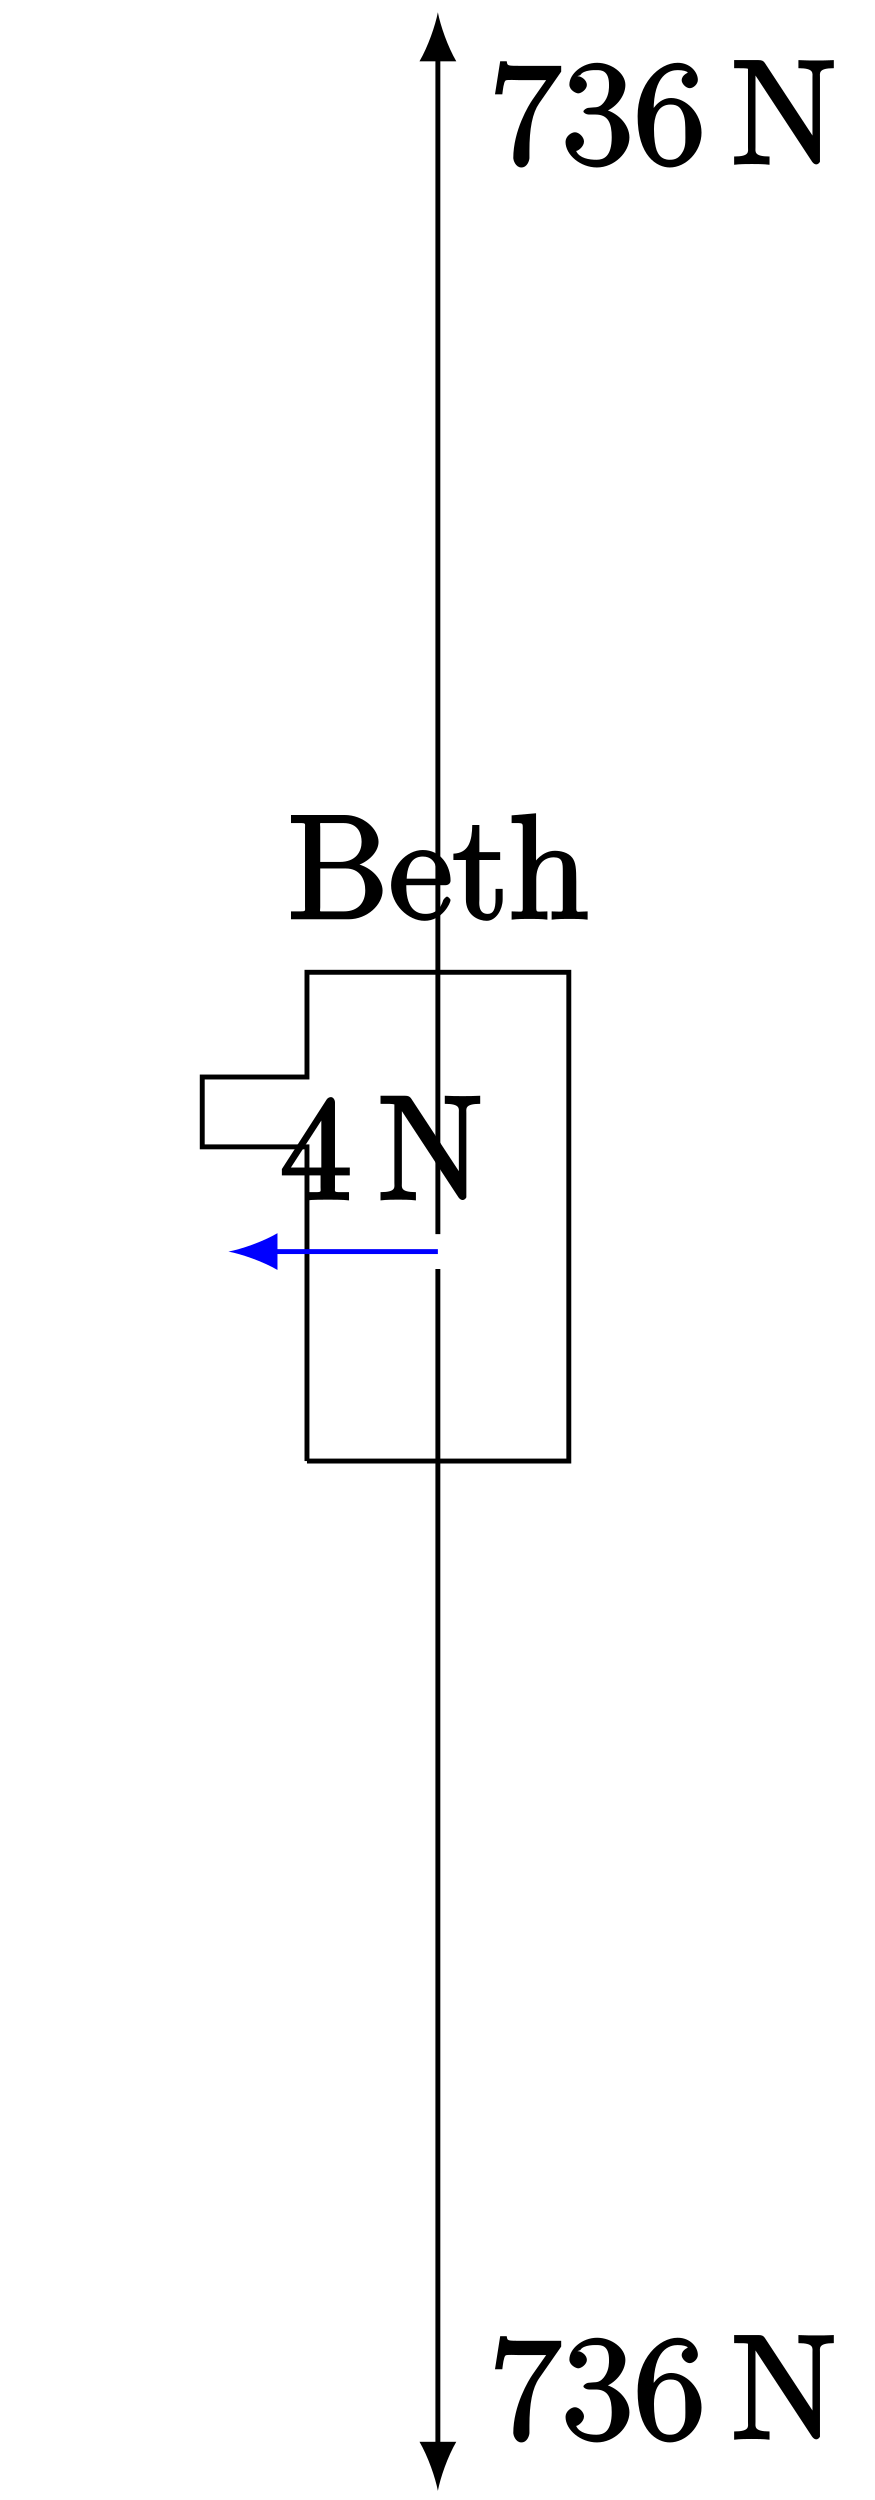
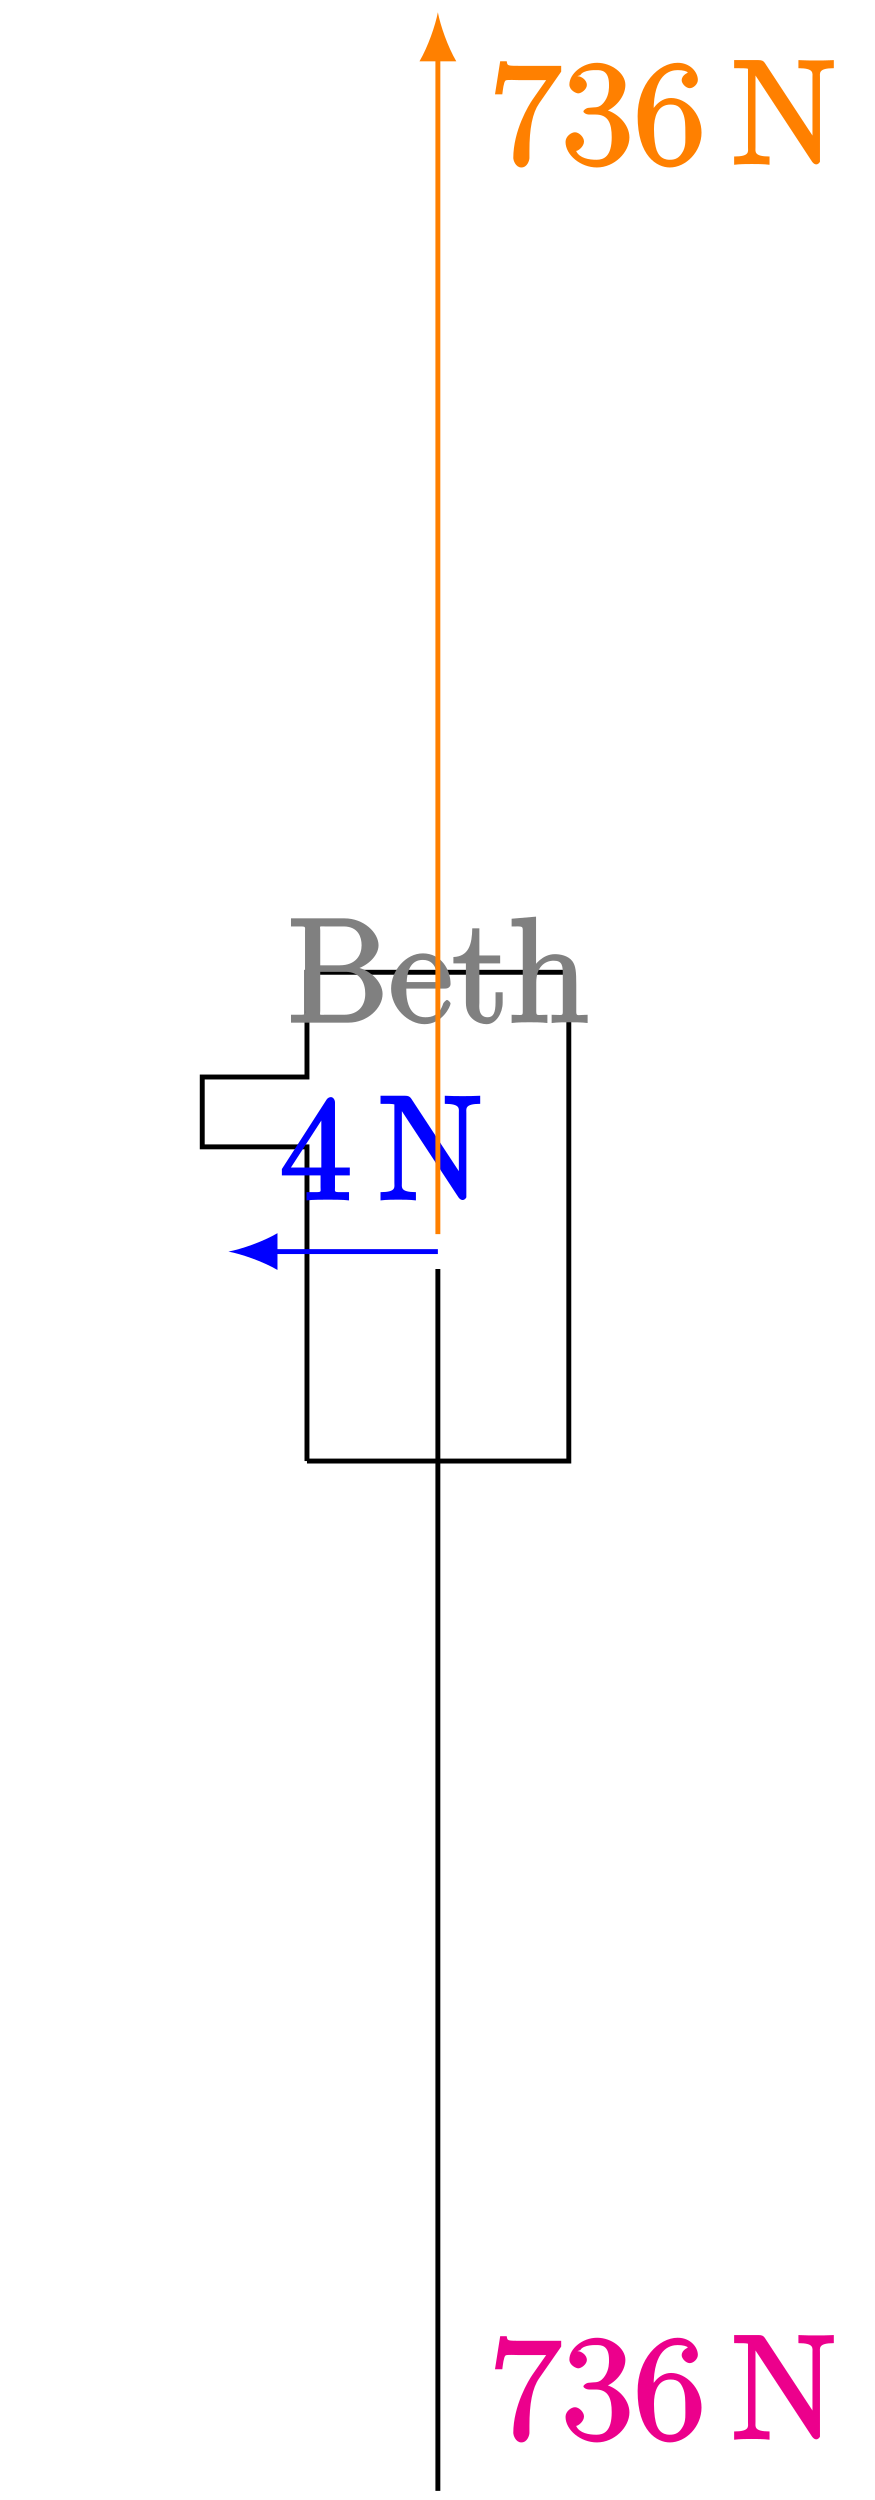
<svg xmlns="http://www.w3.org/2000/svg" xmlns:xlink="http://www.w3.org/1999/xlink" width="71pt" height="203pt" viewBox="0 0 71 203" version="1.1">
  <defs>
    <g>
      <symbol overflow="visible" id="glyph0-0">
        <path style="stroke:none;" d="" />
      </symbol>
      <symbol overflow="visible" id="glyph0-1">
        <path style="stroke:none;" d="M 7.781 -2.328 C 7.781 -3.297 6.75 -4.406 5.328 -4.562 L 5.328 -4.266 C 6.469 -4.484 7.453 -5.391 7.453 -6.281 C 7.453 -7.312 6.25 -8.469 4.688 -8.469 L 0.344 -8.469 L 0.344 -7.812 L 0.75 -7.812 C 1.609 -7.812 1.484 -7.844 1.484 -7.406 L 1.484 -1.047 C 1.484 -0.609 1.609 -0.641 0.75 -0.641 L 0.344 -0.641 L 0.344 0 L 5.016 0 C 6.547 0 7.781 -1.188 7.781 -2.328 Z M 6.078 -6.281 C 6.078 -5.5 5.625 -4.656 4.297 -4.656 L 2.719 -4.656 L 2.719 -7.484 C 2.719 -7.875 2.578 -7.812 3.109 -7.812 L 4.609 -7.812 C 5.812 -7.812 6.078 -6.938 6.078 -6.281 Z M 6.375 -2.344 C 6.375 -1.375 5.812 -0.641 4.641 -0.641 L 3.109 -0.641 C 2.578 -0.641 2.719 -0.578 2.719 -0.969 L 2.719 -4.125 L 4.797 -4.125 C 5.938 -4.125 6.375 -3.266 6.375 -2.344 Z M 6.375 -2.344 " />
      </symbol>
      <symbol overflow="visible" id="glyph0-2">
        <path style="stroke:none;" d="M 5.016 -1.562 C 5.016 -1.641 4.812 -1.844 4.734 -1.844 C 4.641 -1.844 4.453 -1.625 4.422 -1.562 C 4.109 -0.562 3.484 -0.438 2.969 -0.438 C 2.469 -0.438 1.422 -0.625 1.422 -2.688 L 1.422 -2.766 L 4.578 -2.766 C 4.844 -2.766 5.016 -2.922 5.016 -3.141 C 5.016 -4.344 4.219 -5.625 2.766 -5.625 C 1.406 -5.625 0.188 -4.25 0.188 -2.766 C 0.188 -1.188 1.578 0.125 2.906 0.125 C 4.328 0.125 5.016 -1.312 5.016 -1.562 Z M 4.125 -3.297 L 1.453 -3.297 C 1.531 -5.016 2.422 -5.094 2.766 -5.094 C 4.047 -5.094 3.938 -3.547 3.938 -3.297 Z M 4.125 -3.297 " />
      </symbol>
      <symbol overflow="visible" id="glyph0-3">
        <path style="stroke:none;" d="M 4.047 -1.625 L 4.047 -2.469 L 3.469 -2.469 L 3.469 -1.656 C 3.469 -0.781 3.281 -0.438 2.828 -0.438 C 2.016 -0.438 2.156 -1.406 2.156 -1.609 L 2.156 -4.812 L 3.844 -4.812 L 3.844 -5.453 L 2.156 -5.453 L 2.156 -7.656 L 1.578 -7.656 C 1.562 -6.375 1.297 -5.375 0.047 -5.328 L 0.047 -4.812 L 1.062 -4.812 L 1.062 -1.625 C 1.062 -0.297 2.109 0.125 2.75 0.125 C 3.5 0.125 4.047 -0.766 4.047 -1.625 Z M 4.047 -1.625 " />
      </symbol>
      <symbol overflow="visible" id="glyph0-4">
        <path style="stroke:none;" d="M 6.391 -0.141 L 6.391 -0.641 C 5.625 -0.641 5.484 -0.484 5.469 -0.844 L 5.469 -3.047 C 5.469 -4.156 5.422 -4.609 5.156 -4.984 C 4.812 -5.453 4.141 -5.562 3.734 -5.562 C 2.703 -5.562 2.062 -4.641 1.953 -4.422 L 2.203 -4.422 L 2.203 -8.609 L 0.219 -8.438 L 0.219 -7.812 C 1.188 -7.812 1.125 -7.875 1.125 -7.297 L 1.125 -1.031 C 1.125 -0.484 1.156 -0.641 0.219 -0.641 L 0.219 0.031 C 0.688 -0.031 1.344 -0.031 1.672 -0.031 C 2.016 -0.031 2.672 -0.031 3.125 0.031 L 3.125 -0.641 C 2.219 -0.641 2.219 -0.484 2.219 -1.031 L 2.219 -3.25 C 2.219 -4.5 2.891 -5.031 3.641 -5.031 C 4.375 -5.031 4.375 -4.562 4.375 -3.844 L 4.375 -1.031 C 4.375 -0.484 4.406 -0.641 3.469 -0.641 L 3.469 0.031 C 3.938 -0.031 4.594 -0.031 4.922 -0.031 C 5.266 -0.031 5.922 -0.031 6.391 0.031 Z M 6.391 -0.141 " />
      </symbol>
      <symbol overflow="visible" id="glyph0-5">
        <path style="stroke:none;" d="M 2.359 -0.734 C 2.359 -1.047 1.922 -1.453 1.625 -1.453 C 1.281 -1.453 0.875 -1.031 0.875 -0.734 C 0.875 -0.375 1.344 0 1.609 0 C 1.938 0 2.359 -0.391 2.359 -0.734 Z M 2.359 -0.734 " />
      </symbol>
      <symbol overflow="visible" id="glyph1-0">
        <path style="stroke:none;" d="" />
      </symbol>
      <symbol overflow="visible" id="glyph1-1">
        <path style="stroke:none;" d="M 4.469 -7.922 C 4.469 -8.156 4.312 -8.359 4.141 -8.359 C 4.047 -8.359 3.891 -8.312 3.797 -8.172 L 0.156 -2.516 L 0.156 -2 L 3.297 -2 L 3.297 -1.047 C 3.297 -0.609 3.438 -0.641 2.562 -0.641 L 2.156 -0.641 L 2.156 0.031 C 2.609 -0.031 3.547 -0.031 3.891 -0.031 C 4.219 -0.031 5.172 -0.031 5.609 0.031 L 5.609 -0.641 L 5.219 -0.641 C 4.344 -0.641 4.469 -0.609 4.469 -1.047 L 4.469 -2 L 5.672 -2 L 5.672 -2.641 L 4.469 -2.641 Z M 3.359 -7 L 3.359 -2.641 L 0.891 -2.641 L 3.641 -6.891 Z M 3.359 -7 " />
      </symbol>
      <symbol overflow="visible" id="glyph1-2">
        <path style="stroke:none;" d="M 2.812 -8.25 C 2.703 -8.406 2.578 -8.469 2.312 -8.469 L 0.328 -8.469 L 0.328 -7.812 C 1 -7.812 1.297 -7.812 1.453 -7.766 L 1.453 -1.406 C 1.453 -1.047 1.625 -0.641 0.328 -0.641 L 0.328 0.031 C 0.797 -0.031 1.438 -0.031 1.766 -0.031 C 2.109 -0.031 2.734 -0.031 3.203 0.031 L 3.203 -0.641 C 1.906 -0.641 2.062 -1.047 2.062 -1.406 L 2.062 -7.688 L 1.797 -7.578 C 1.891 -7.484 1.891 -7.453 2 -7.312 L 6.656 -0.219 C 6.781 -0.047 6.906 0 7 0 C 7.094 0 7.234 -0.078 7.297 -0.219 L 7.297 -7.047 C 7.297 -7.406 7.141 -7.812 8.422 -7.812 L 8.422 -8.469 C 7.953 -8.438 7.328 -8.438 7 -8.438 C 6.656 -8.438 6.031 -8.438 5.547 -8.469 L 5.547 -7.812 C 6.844 -7.812 6.688 -7.406 6.688 -7.047 L 6.688 -1.828 L 6.953 -1.938 Z M 2.812 -8.25 " />
      </symbol>
      <symbol overflow="visible" id="glyph1-3">
        <path style="stroke:none;" d="M 5.828 -7.562 L 5.828 -8 L 2.797 -8 C 1.344 -8 1.484 -8 1.406 -8.375 L 0.875 -8.375 L 0.453 -5.688 L 1.047 -5.688 C 1.094 -6.047 1.156 -6.688 1.312 -6.812 C 1.406 -6.891 2.203 -6.844 2.359 -6.844 L 4.609 -6.844 L 3.516 -5.281 C 3.188 -4.812 1.938 -2.75 1.938 -0.5 C 1.938 -0.375 2.109 0.25 2.594 0.25 C 3.094 0.25 3.25 -0.359 3.25 -0.516 L 3.25 -1.109 C 3.25 -2.891 3.484 -4.172 4.047 -4.969 L 5.828 -7.531 Z M 5.828 -7.562 " />
      </symbol>
      <symbol overflow="visible" id="glyph1-4">
        <path style="stroke:none;" d="M 2.203 -4.594 C 2 -4.578 1.781 -4.406 1.781 -4.297 C 1.781 -4.188 2.016 -4.047 2.219 -4.047 L 2.766 -4.047 C 3.797 -4.047 4.078 -3.344 4.078 -2.203 C 4.078 -0.641 3.438 -0.375 2.844 -0.375 C 2.266 -0.375 1.453 -0.484 1.188 -1.094 C 1.328 -1.078 1.828 -1.438 1.828 -1.859 C 1.828 -2.219 1.422 -2.609 1.094 -2.609 C 0.797 -2.609 0.328 -2.281 0.328 -1.828 C 0.328 -0.766 1.547 0.25 2.875 0.25 C 4.297 0.25 5.516 -0.984 5.516 -2.188 C 5.516 -3.281 4.469 -4.297 3.328 -4.5 L 3.328 -4.203 C 4.359 -4.5 5.188 -5.516 5.188 -6.453 C 5.188 -7.406 4.047 -8.25 2.891 -8.25 C 1.703 -8.25 0.641 -7.359 0.641 -6.484 C 0.641 -6.016 1.188 -5.766 1.359 -5.766 C 1.609 -5.766 2.062 -6.094 2.062 -6.453 C 2.062 -6.844 1.609 -7.156 1.344 -7.156 C 1.281 -7.156 1.25 -7.156 1.531 -7.25 C 1.781 -7.703 2.797 -7.656 2.859 -7.656 C 3.25 -7.656 3.859 -7.625 3.859 -6.453 C 3.859 -6.234 3.875 -5.672 3.531 -5.156 C 3.172 -4.625 2.875 -4.641 2.562 -4.625 Z M 2.203 -4.594 " />
      </symbol>
      <symbol overflow="visible" id="glyph1-5">
        <path style="stroke:none;" d="M 1.625 -4.297 C 1.625 -7.328 2.938 -7.656 3.578 -7.656 C 4.016 -7.656 4.328 -7.562 4.391 -7.469 C 4.531 -7.469 3.906 -7.312 3.906 -6.828 C 3.906 -6.562 4.25 -6.188 4.562 -6.188 C 4.859 -6.188 5.219 -6.516 5.219 -6.859 C 5.219 -7.484 4.609 -8.25 3.578 -8.25 C 2.062 -8.25 0.328 -6.547 0.328 -3.922 C 0.328 -0.641 1.922 0.25 2.938 0.25 C 4.25 0.25 5.516 -1.031 5.516 -2.578 C 5.516 -4.172 4.25 -5.391 3.047 -5.391 C 1.984 -5.391 1.422 -4.312 1.297 -3.984 L 1.625 -3.984 Z M 2.938 -0.375 C 2.188 -0.375 1.984 -0.891 1.875 -1.141 C 1.766 -1.453 1.656 -2.031 1.656 -2.875 C 1.656 -3.812 1.922 -4.859 3 -4.859 C 3.656 -4.859 3.844 -4.547 4.016 -4.141 C 4.203 -3.703 4.203 -3.109 4.203 -2.594 C 4.203 -1.984 4.25 -1.547 4.031 -1.094 C 3.734 -0.531 3.422 -0.375 2.938 -0.375 Z M 2.938 -0.375 " />
      </symbol>
    </g>
  </defs>
  <g id="surface1">
    <path style="fill:none;stroke-width:0.399;stroke-linecap:butt;stroke-linejoin:miter;stroke:rgb(0%,0%,0%);stroke-opacity:1;stroke-miterlimit:10;" d="M 141.734 2.833 L 162.995 2.833 L 162.995 42.521 L 141.734 42.521 L 141.734 34.017 L 133.23 34.017 L 133.23 28.345 L 141.734 28.345 L 141.734 2.833 " transform="matrix(1,0,0,-1,-116.808,121.47)" />
-     <g style="fill:rgb(0%,0%,0%);fill-opacity:1;">
-       <use xlink:href="#glyph0-1" x="23.284" y="74.646" />
-       <use xlink:href="#glyph0-2" x="31.569" y="74.646" />
-       <use xlink:href="#glyph0-3" x="36.769" y="74.646" />
-       <use xlink:href="#glyph0-4" x="41.324" y="74.646" />
+     <g style="fill:rgb(50%,50%,50%);fill-opacity:1;">
+       <use xlink:href="#glyph0-1" x="23.284" y="83.039" />
+       <use xlink:href="#glyph0-2" x="31.569" y="83.039" />
+       <use xlink:href="#glyph0-3" x="36.769" y="83.039" />
+       <use xlink:href="#glyph0-4" x="41.324" y="83.039" />
    </g>
    <path style="fill:none;stroke-width:0.399;stroke-linecap:butt;stroke-linejoin:miter;stroke:rgb(0%,0%,100%);stroke-opacity:1;stroke-miterlimit:10;" d="M 152.363 19.841 L 138.941 19.841 " transform="matrix(1,0,0,-1,-116.808,121.47)" />
    <path style=" stroke:none;fill-rule:nonzero;fill:rgb(0%,0%,100%);fill-opacity:1;" d="M 18.547 101.629 C 19.609 101.828 21.336 102.426 22.531 103.121 L 22.531 100.133 C 21.336 100.832 19.609 101.43 18.547 101.629 " />
-     <g style="fill:rgb(0%,0%,0%);fill-opacity:1;">
+     <g style="fill:rgb(0%,0%,100%);fill-opacity:1;">
      <use xlink:href="#glyph1-1" x="22.732" y="97.443" />
    </g>
-     <g style="fill:rgb(0%,0%,0%);fill-opacity:1;">
+     <g style="fill:rgb(0%,0%,100%);fill-opacity:1;">
      <use xlink:href="#glyph1-2" x="30.57" y="97.443" />
    </g>
-     <path style="fill:none;stroke-width:0.399;stroke-linecap:butt;stroke-linejoin:miter;stroke:rgb(0%,0%,0%);stroke-opacity:1;stroke-miterlimit:10;" d="M 152.363 21.259 L 152.363 116.888 " transform="matrix(1,0,0,-1,-116.808,121.47)" />
-     <path style=" stroke:none;fill-rule:nonzero;fill:rgb(0%,0%,0%);fill-opacity:1;" d="M 35.555 0.996 C 35.355 2.059 34.758 3.785 34.062 4.98 L 37.051 4.98 C 36.352 3.785 35.754 2.059 35.555 0.996 " />
-     <g style="fill:rgb(0%,0%,0%);fill-opacity:1;">
+     <path style="fill:none;stroke-width:0.399;stroke-linecap:butt;stroke-linejoin:miter;stroke:rgb(100%,50%,0%);stroke-opacity:1;stroke-miterlimit:10;" d="M 152.363 21.259 L 152.363 116.888 " transform="matrix(1,0,0,-1,-116.808,121.47)" />
+     <path style=" stroke:none;fill-rule:nonzero;fill:rgb(100%,50%,0%);fill-opacity:1;" d="M 35.555 0.996 C 35.355 2.059 34.758 3.785 34.062 4.98 L 37.051 4.98 C 36.352 3.785 35.754 2.059 35.555 0.996 " />
+     <g style="fill:rgb(100%,50%,0%);fill-opacity:1;">
      <use xlink:href="#glyph1-3" x="39.74" y="13.349" />
      <use xlink:href="#glyph1-4" x="45.593" y="13.349" />
      <use xlink:href="#glyph1-5" x="51.447" y="13.349" />
    </g>
-     <g style="fill:rgb(0%,0%,0%);fill-opacity:1;">
+     <g style="fill:rgb(100%,50%,0%);fill-opacity:1;">
      <use xlink:href="#glyph1-2" x="59.284" y="13.349" />
    </g>
-     <path style="fill:none;stroke-width:0.399;stroke-linecap:butt;stroke-linejoin:miter;stroke:rgb(0%,0%,0%);stroke-opacity:1;stroke-miterlimit:10;" d="M 152.363 18.427 L 152.363 -77.202 " transform="matrix(1,0,0,-1,-116.808,121.47)" />
-     <path style=" stroke:none;fill-rule:nonzero;fill:rgb(0%,0%,0%);fill-opacity:1;" d="M 35.555 202.258 C 35.754 201.195 36.352 199.469 37.051 198.273 L 34.062 198.273 C 34.758 199.469 35.355 201.195 35.555 202.258 " />
-     <g style="fill:rgb(0%,0%,0%);fill-opacity:1;">
+     <path style="fill:none;stroke-width:0.399;stroke-linecap:butt;stroke-linejoin:miter;stroke:rgb(0%,0%,0%);stroke-opacity:1;stroke-miterlimit:10;" d="M 152.363 18.427 L 152.363 -80.788 " transform="matrix(1,0,0,-1,-116.808,121.47)" />
+     <g style="fill:rgb(92.549%,0%,54.9%);fill-opacity:1;">
      <use xlink:href="#glyph1-3" x="39.74" y="198.075" />
      <use xlink:href="#glyph1-4" x="45.593" y="198.075" />
      <use xlink:href="#glyph1-5" x="51.447" y="198.075" />
    </g>
-     <g style="fill:rgb(0%,0%,0%);fill-opacity:1;">
+     <g style="fill:rgb(92.549%,0%,54.9%);fill-opacity:1;">
      <use xlink:href="#glyph1-2" x="59.284" y="198.075" />
    </g>
    <g style="fill:rgb(100%,100%,100%);fill-opacity:1;">
      <use xlink:href="#glyph0-5" x="-0.227" y="97.246" />
    </g>
    <g style="fill:rgb(100%,100%,100%);fill-opacity:1;">
      <use xlink:href="#glyph0-5" x="68.087" y="97.246" />
    </g>
  </g>
</svg>
